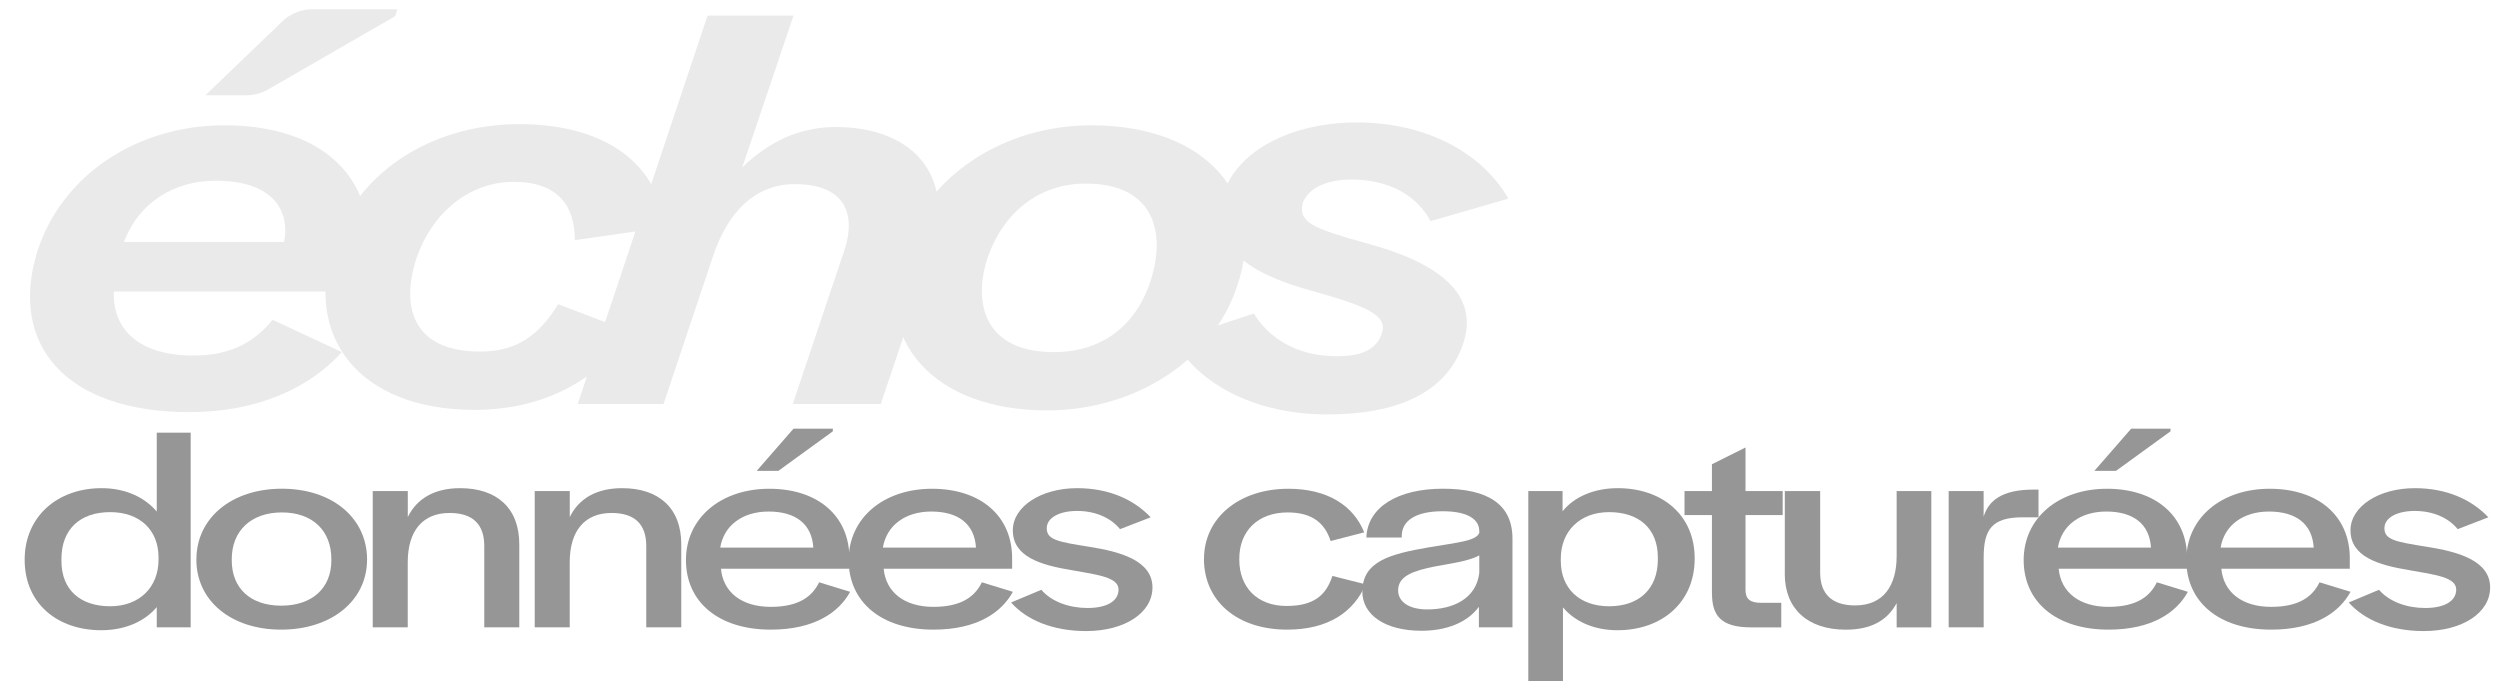
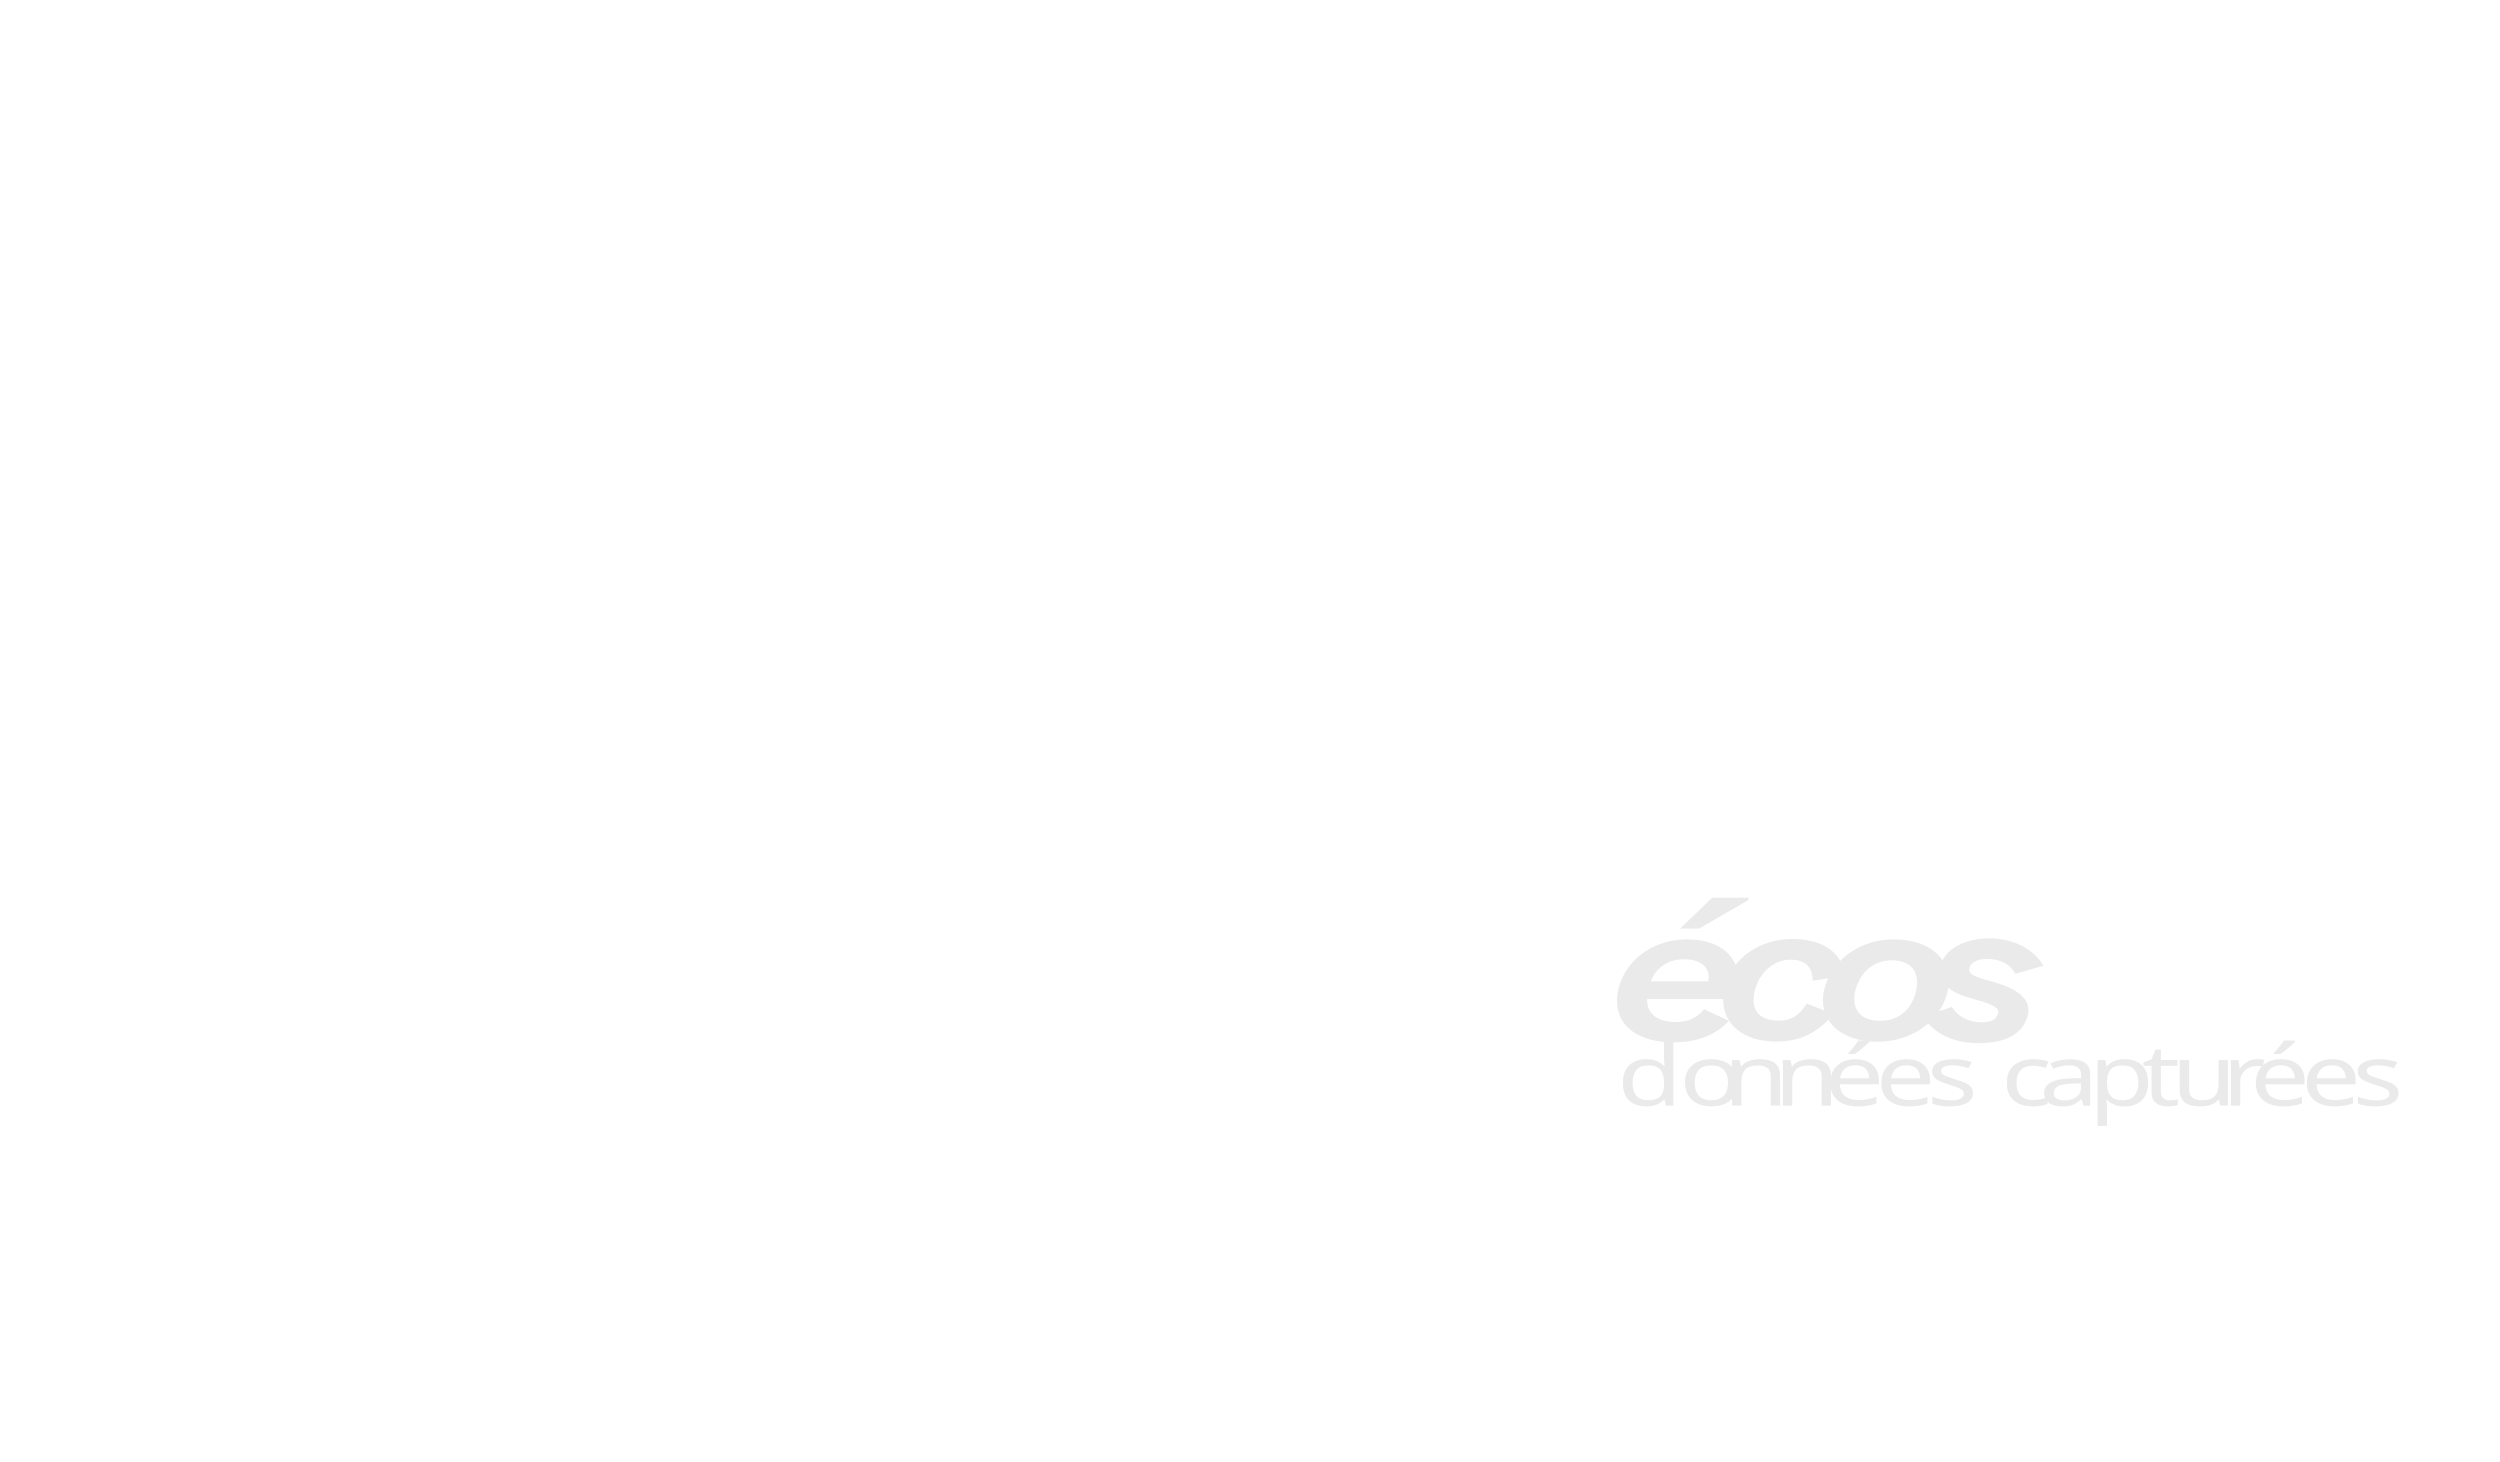
- <svg xmlns="http://www.w3.org/2000/svg" id="Calque_2" data-name="Calque 2" viewBox="-5 180 507 140">
+ <svg xmlns="http://www.w3.org/2000/svg" id="Calque_2" data-name="Calque 2" viewBox="0 0 1412.66 825.9">
  <defs>
    <style>
      .cls-1 {
+         letter-spacing: -.04em;
+       }
+ 
+       .cls-2 {
+         letter-spacing: -.02em;
+       }
+ 
+       .cls-3 {
+         letter-spacing: -.03em;
+       }
+ 
+       .cls-4 {
+         letter-spacing: -.03em;
+       }
+ 
+       .cls-5 {
+         font-family: HalyardDisplay-Regular, 'Halyard Display';
+         font-size: 60px;
+       }
+ 
+       .cls-5, .cls-6 {
        fill: #eaeaea;
      }

-       .cls-2 {
-         fill: #969696;
+       .cls-7 {
+         letter-spacing: -.02em;
+       }
+ 
+       .cls-8 {
+         letter-spacing: -.03em;
+       }
+ 
+       .cls-9 {
+         letter-spacing: -.02em;
+       }
+ 
+       .cls-10 {
+         letter-spacing: -.06em;
+       }
+ 
+       .cls-11 {
+         letter-spacing: -.02em;
+       }
+ 
+       .cls-12 {
+         letter-spacing: -.02em;
+       }
+ 
+       .cls-13 {
+         letter-spacing: -.03em;
+       }
+ 
+       .cls-14 {
+         letter-spacing: -.02em;
      }
    </style>
  </defs>
-   <g id="logotype_ss-titre" data-name="logotype+ss-titre">
-     <path class="cls-1" d="M2.58,230.93c5.12-15.69,20.48-25.52,37.89-25.52,23.7,0,33.21,14.98,27.65,32.07l-.59,1.64H18.09c-.29,7.61,4.97,12.99,16.24,12.99,8.05,0,12.73-3.28,15.95-7.26l14.05,6.56c-6.44,7.14-16.97,12.17-30.87,12.17-25.31,0-36.72-13.81-30.87-32.66ZM38.72,216.65c-8.34,0-15.51,4.33-18.58,12.41h32.48c1.17-5.86-1.76-12.41-13.9-12.41ZM52.28,184.31c1.62-1.56,3.78-2.43,6.03-2.43h17.27l-.44,1.4-25.78,14.87c-1.32.76-2.83,1.17-4.35,1.17h-8.35l15.62-15.01Z" />
-     <path class="cls-1" d="M62.57,229.99c4.83-14.98,19.9-24.82,37.75-24.82s28.53,8.55,29.26,20.95l-18,2.58c0-6.91-3.36-11.82-12.44-11.82s-16.68,6.44-19.75,15.69c-2.93,9.13-1.17,18.73,13.02,18.73,7.61,0,12-3.51,15.8-9.6l15.07,5.74c-7.46,9.71-17.99,15.68-32.04,15.68-23.7,0-34.53-15.1-28.68-33.12Z" />
-     <path class="cls-1" d="M138.51,183.17h17.41l-10.39,30.79c5.12-5.03,11.41-8.2,18.87-8.2,16.53,0,24.58,10.65,19.46,25.75l-10.24,30.43h-17.85l10.53-31.37c2.34-7.26,0-13.23-10.1-13.23-8.19,0-13.75,5.85-16.68,14.86l-9.95,29.73h-17.41l26.34-78.78Z" />
-     <path class="cls-1" d="M177.88,231.05c5.12-15.45,20.63-25.64,38.48-25.64,23.55,0,35.7,14.75,29.55,32.54-4.97,15.22-20.78,25.28-38.63,25.28-22.82,0-35.4-14.16-29.41-32.19ZM228.5,236.43c3.07-10.19-.15-19.2-13.31-19.2-9.36,0-16.82,5.74-20.04,15.45-2.78,9.01-.44,18.73,13.61,18.73,9.36,0,16.68-5.03,19.75-14.98Z" />
-     <path class="cls-1" d="M233.04,248.96l16.24-5.38c2.93,4.8,8.48,8.66,16.82,8.66,4.97,0,7.9-1.29,9.07-4.45,1.46-3.74-2.63-5.62-14.05-8.78-14.34-3.98-20.63-9.37-17.99-19.78,2.93-8.9,14.05-14.4,27.06-14.4s24.87,5.38,30.72,15.45l-15.8,4.57c-2.78-5.15-8.19-8.43-16.09-8.43-4.83,0-8.63,1.64-9.8,4.68-1.02,3.98,1.9,5.15,12.73,8.19,14.48,3.86,23.26,10.19,19.75,20.48-3.37,9.95-13.46,14.28-27.51,14.28s-25.89-5.74-31.16-15.1Z" />
-     <path class="cls-2" d="M0,293.52c0-8.78,6.66-14.52,15.59-14.52,4.83,0,8.71,1.82,11.2,4.74v-15.99h6.88v39.47h-6.88v-4.1c-2.41,2.87-6.37,4.69-11.27,4.69-8.78,0-15.52-5.33-15.52-14.29ZM27.15,293.52v-.47c0-5.5-3.73-9.19-9.81-9.19s-9.88,3.45-9.88,9.49v.41c0,5.91,3.88,9.19,9.88,9.19s9.81-3.92,9.81-9.43Z" />
-     <path class="cls-2" d="M34.83,293.46c0-8.43,7.17-14.35,17.34-14.35s17.27,5.91,17.27,14.35-7.32,14.23-17.42,14.23-17.2-5.8-17.2-14.23ZM62.2,293.64v-.23c0-5.8-3.81-9.49-10.03-9.49s-10.17,3.69-10.17,9.49v.23c0,5.68,3.81,9.19,10.03,9.19s10.17-3.51,10.17-9.19Z" />
-     <path class="cls-2" d="M70.6,279.59h7.1v5.27c1.83-3.75,5.42-5.86,10.61-5.86,7.46,0,12,4.04,12,11.36v16.86h-7.1v-16.51c0-4.39-2.34-6.68-7.03-6.68-5.42,0-8.49,3.57-8.49,10.01v13.18h-7.1v-27.64Z" />
-     <path class="cls-2" d="M103.45,279.59h7.1v5.27c1.83-3.75,5.42-5.86,10.61-5.86,7.46,0,12,4.04,12,11.36v16.86h-7.1v-16.51c0-4.39-2.34-6.68-7.03-6.68-5.42,0-8.49,3.57-8.49,10.01v13.18h-7.1v-27.64Z" />
-     <path class="cls-2" d="M134.11,293.58c0-8.55,7.1-14.46,16.9-14.46s16.25,5.45,16.25,14.11v2.11h-26.05c.44,4.74,4.17,7.73,10.1,7.73s8.49-2.28,9.81-4.98l6.29,1.93c-2.27,4.16-7.24,7.67-16.1,7.67-10.61,0-17.2-5.62-17.2-14.11ZM150.87,283.74c-5.27,0-9.07,2.81-9.81,7.32h18.88c-.29-4.8-3.58-7.32-9.07-7.32ZM155.92,266.94h7.98v.53l-11.05,8.02h-4.39l7.46-8.55Z" />
-     <path class="cls-2" d="M167.11,293.58c0-8.55,7.1-14.46,16.9-14.46s16.25,5.45,16.25,14.11v2.11h-26.05c.44,4.74,4.17,7.73,10.1,7.73s8.49-2.28,9.81-4.98l6.29,1.93c-2.27,4.16-7.24,7.67-16.1,7.67-10.61,0-17.2-5.62-17.2-14.11ZM183.86,283.74c-5.27,0-9.07,2.81-9.81,7.32h18.88c-.29-4.8-3.58-7.32-9.07-7.32Z" />
-     <path class="cls-2" d="M200.03,302.19l6.15-2.58c2.12,2.46,5.71,3.69,9.37,3.69,3.95,0,6.29-1.41,6.29-3.75,0-2.46-4.17-2.99-9.51-3.92-6.37-1.05-11.93-2.75-11.93-8.08,0-4.86,5.78-8.55,13.03-8.55,6.51,0,11.56,2.34,14.93,5.91l-6.22,2.4c-1.9-2.34-5.05-3.69-8.71-3.69s-6.15,1.41-6.15,3.51c0,2.34,2.27,2.75,8.56,3.75,6.37.99,12.88,2.81,12.88,8.26,0,5.15-5.64,8.84-13.46,8.84-6.73,0-12.07-2.23-15.22-5.8Z" />
-     <path class="cls-2" d="M239.17,293.35c0-8.26,7.03-14.23,17.12-14.23,8.05,0,13.24,3.51,15.37,8.84l-6.81,1.76c-1.17-3.63-3.73-5.8-8.71-5.8-6.07,0-9.81,3.81-9.81,9.37v.23c0,5.45,3.51,9.37,9.59,9.37,5.64,0,8.05-2.28,9.29-6.09l6.73,1.7c-2.34,5.56-7.54,9.19-15.88,9.19-10.32,0-16.9-5.91-16.9-14.35Z" />
-     <path class="cls-2" d="M271.29,299.96c0-6.21,5.78-7.61,13.46-8.96,5.93-1,9.59-1.29,10.25-2.93v-.35c0-2.28-2.12-4.04-7.46-4.04s-8.27,1.87-8.27,5.04v.29h-7.17c.22-6.15,6.37-9.9,15.51-9.9s14.12,3.16,14.12,10.13v17.98h-6.81v-4.16c-2.41,3.28-6.73,4.86-11.64,4.86-7.39,0-12-3.22-12-7.96ZM295,296.1v-3.46c-2.12,1.17-5.85,1.64-9.22,2.28-3.95.82-7.24,1.81-7.24,4.8,0,2.28,2.12,3.87,5.93,3.87,5.12,0,9.95-2.11,10.54-7.49Z" />
-     <path class="cls-2" d="M304.94,279.59h6.95v4.1c2.34-2.93,6.37-4.69,11.2-4.69,8.93,0,15.59,5.39,15.59,14.23v.06c0,8.9-6.66,14.52-15.66,14.52-4.76,0-8.64-1.76-11.05-4.63v14.93h-7.03v-38.53ZM331.21,293.46v-.41c0-5.97-3.95-9.19-9.88-9.19s-9.8,3.87-9.8,9.43v.47c0,5.51,3.73,9.19,9.8,9.19s9.88-3.51,9.88-9.49Z" />
-     <path class="cls-2" d="M342.18,300.32v-15.87h-5.56v-4.86h5.56v-5.44l6.81-3.4v8.84h7.54v4.86h-7.54v15.22c0,1.76.88,2.58,3.15,2.58h4.1v4.98h-6.15c-6.22,0-7.9-2.52-7.9-6.91Z" />
-     <path class="cls-2" d="M356.96,296.39v-16.8h7.17v16.51c0,4.33,2.34,6.68,7.1,6.68,5.71,0,8.41-3.98,8.41-10.01v-13.18h7.03v27.64h-7.03v-4.92c-1.9,3.57-5.27,5.39-10.32,5.39-7.76,0-12.37-4.27-12.37-11.3Z" />
-     <path class="cls-2" d="M390.18,279.59h7.1v5.21c.95-3.22,3.66-5.51,10.1-5.51h1.03v5.62h-3.22c-6.22,0-7.9,2.46-7.9,8.14v14.17h-7.1v-27.64Z" />
-     <path class="cls-2" d="M405.4,293.58c0-8.55,7.1-14.46,16.9-14.46s16.25,5.45,16.25,14.11v2.11h-26.05c.44,4.74,4.17,7.73,10.1,7.73s8.49-2.28,9.81-4.98l6.29,1.93c-2.27,4.16-7.24,7.67-16.1,7.67-10.61,0-17.2-5.62-17.2-14.11ZM422.15,283.74c-5.27,0-9.07,2.81-9.81,7.32h18.88c-.29-4.8-3.58-7.32-9.07-7.32ZM427.2,266.94h7.98v.53l-11.05,8.02h-4.39l7.46-8.55Z" />
-     <path class="cls-2" d="M438.39,293.58c0-8.55,7.1-14.46,16.9-14.46s16.25,5.45,16.25,14.11v2.11h-26.05c.44,4.74,4.17,7.73,10.1,7.73s8.49-2.28,9.81-4.98l6.29,1.93c-2.27,4.16-7.24,7.67-16.1,7.67-10.61,0-17.2-5.62-17.2-14.11ZM455.15,283.74c-5.27,0-9.07,2.81-9.81,7.32h18.88c-.29-4.8-3.58-7.32-9.07-7.32Z" />
-     <path class="cls-2" d="M471.31,302.19l6.15-2.58c2.12,2.46,5.71,3.69,9.37,3.69,3.95,0,6.29-1.41,6.29-3.75,0-2.46-4.17-2.99-9.51-3.92-6.37-1.05-11.93-2.75-11.93-8.08,0-4.86,5.78-8.55,13.03-8.55,6.51,0,11.56,2.34,14.93,5.91l-6.22,2.4c-1.9-2.34-5.05-3.69-8.71-3.69s-6.15,1.41-6.15,3.51c0,2.34,2.27,2.75,8.56,3.75,6.37.99,12.88,2.81,12.88,8.26,0,5.15-5.64,8.84-13.46,8.84-6.73,0-12.07-2.23-15.22-5.8Z" />
+   <g id="texte-titre-dark">
+     <g>
+       <path class="cls-6" d="M915.24,556.34c5.12-15.69,20.48-25.52,37.89-25.52,23.7,0,33.21,14.98,27.65,32.07l-.59,1.64h-49.45c-.29,7.61,4.97,12.99,16.24,12.99,8.05,0,12.73-3.28,15.95-7.26l14.04,6.56c-6.44,7.14-16.97,12.17-30.87,12.17-25.31,0-36.72-13.81-30.87-32.66ZM951.38,542.06c-8.34,0-15.51,4.33-18.58,12.41h32.48c1.17-5.85-1.76-12.41-13.9-12.41ZM967.47,507.29h20.77l-.44,1.4-27.8,16.04h-10.68l18.14-17.44Z" />
+       <path class="cls-6" d="M975.24,555.4c4.83-14.98,19.9-24.82,37.75-24.82s28.53,8.55,29.26,20.95l-17.99,2.58c0-6.91-3.37-11.82-12.44-11.82s-16.68,6.44-19.75,15.69c-2.93,9.13-1.17,18.73,13.02,18.73,7.61,0,12-3.51,15.8-9.6l15.07,5.74c-7.46,9.72-17.99,15.69-32.04,15.69-23.7,0-34.53-15.1-28.68-33.13Z" />
+       <path class="cls-6" d="M1031.57,556.46c5.12-15.45,20.63-25.64,38.48-25.64,23.56,0,35.7,14.75,29.56,32.54-4.97,15.22-20.77,25.28-38.63,25.28-22.82,0-35.4-14.16-29.41-32.19ZM1082.2,561.84c3.07-10.18-.15-19.2-13.31-19.2-9.36,0-16.83,5.74-20.05,15.45-2.78,9.01-.44,18.73,13.61,18.73,9.36,0,16.68-5.03,19.75-14.98Z" />
+       <path class="cls-6" d="M1086.74,574.37l16.24-5.38c2.93,4.8,8.48,8.66,16.83,8.66,4.97,0,7.9-1.29,9.07-4.45,1.46-3.75-2.63-5.62-14.05-8.78-14.34-3.98-20.63-9.37-17.99-19.78,2.93-8.9,14.05-14.4,27.07-14.4s24.87,5.38,30.73,15.45l-15.8,4.57c-2.78-5.15-8.2-8.43-16.09-8.43-4.83,0-8.63,1.64-9.8,4.68-1.03,3.98,1.9,5.15,12.73,8.19,14.48,3.86,23.26,10.18,19.75,20.48-3.37,9.95-13.46,14.28-27.51,14.28s-25.89-5.74-31.16-15.1Z" />
+     </g>
+     <text class="cls-5" transform="translate(913.74 624.72) scale(1 .8)">
+       <tspan class="cls-8" x="0" y="0">do</tspan>
+       <tspan class="cls-7" x="59.88" y="0">n</tspan>
+       <tspan class="cls-4" x="88.62" y="0">n</tspan>
+       <tspan class="cls-2" x="117.18" y="0">é</tspan>
+       <tspan class="cls-14" x="146.04" y="0">e</tspan>
+       <tspan class="cls-12" x="175.02" y="0">s c</tspan>
+       <tspan class="cls-9" x="238.56" y="0">a</tspan>
+       <tspan class="cls-1" x="266.46" y="0">p</tspan>
+       <tspan class="cls-13" x="296.52" y="0">t</tspan>
+       <tspan class="cls-3" x="313.2" y="0">u</tspan>
+       <tspan class="cls-10" x="341.76" y="0">r</tspan>
+       <tspan class="cls-9" x="357.66" y="0">é</tspan>
+       <tspan class="cls-11" x="386.52" y="0">e</tspan>
+       <tspan class="cls-12" x="415.5" y="0">s</tspan>
+     </text>
  </g>
</svg>
